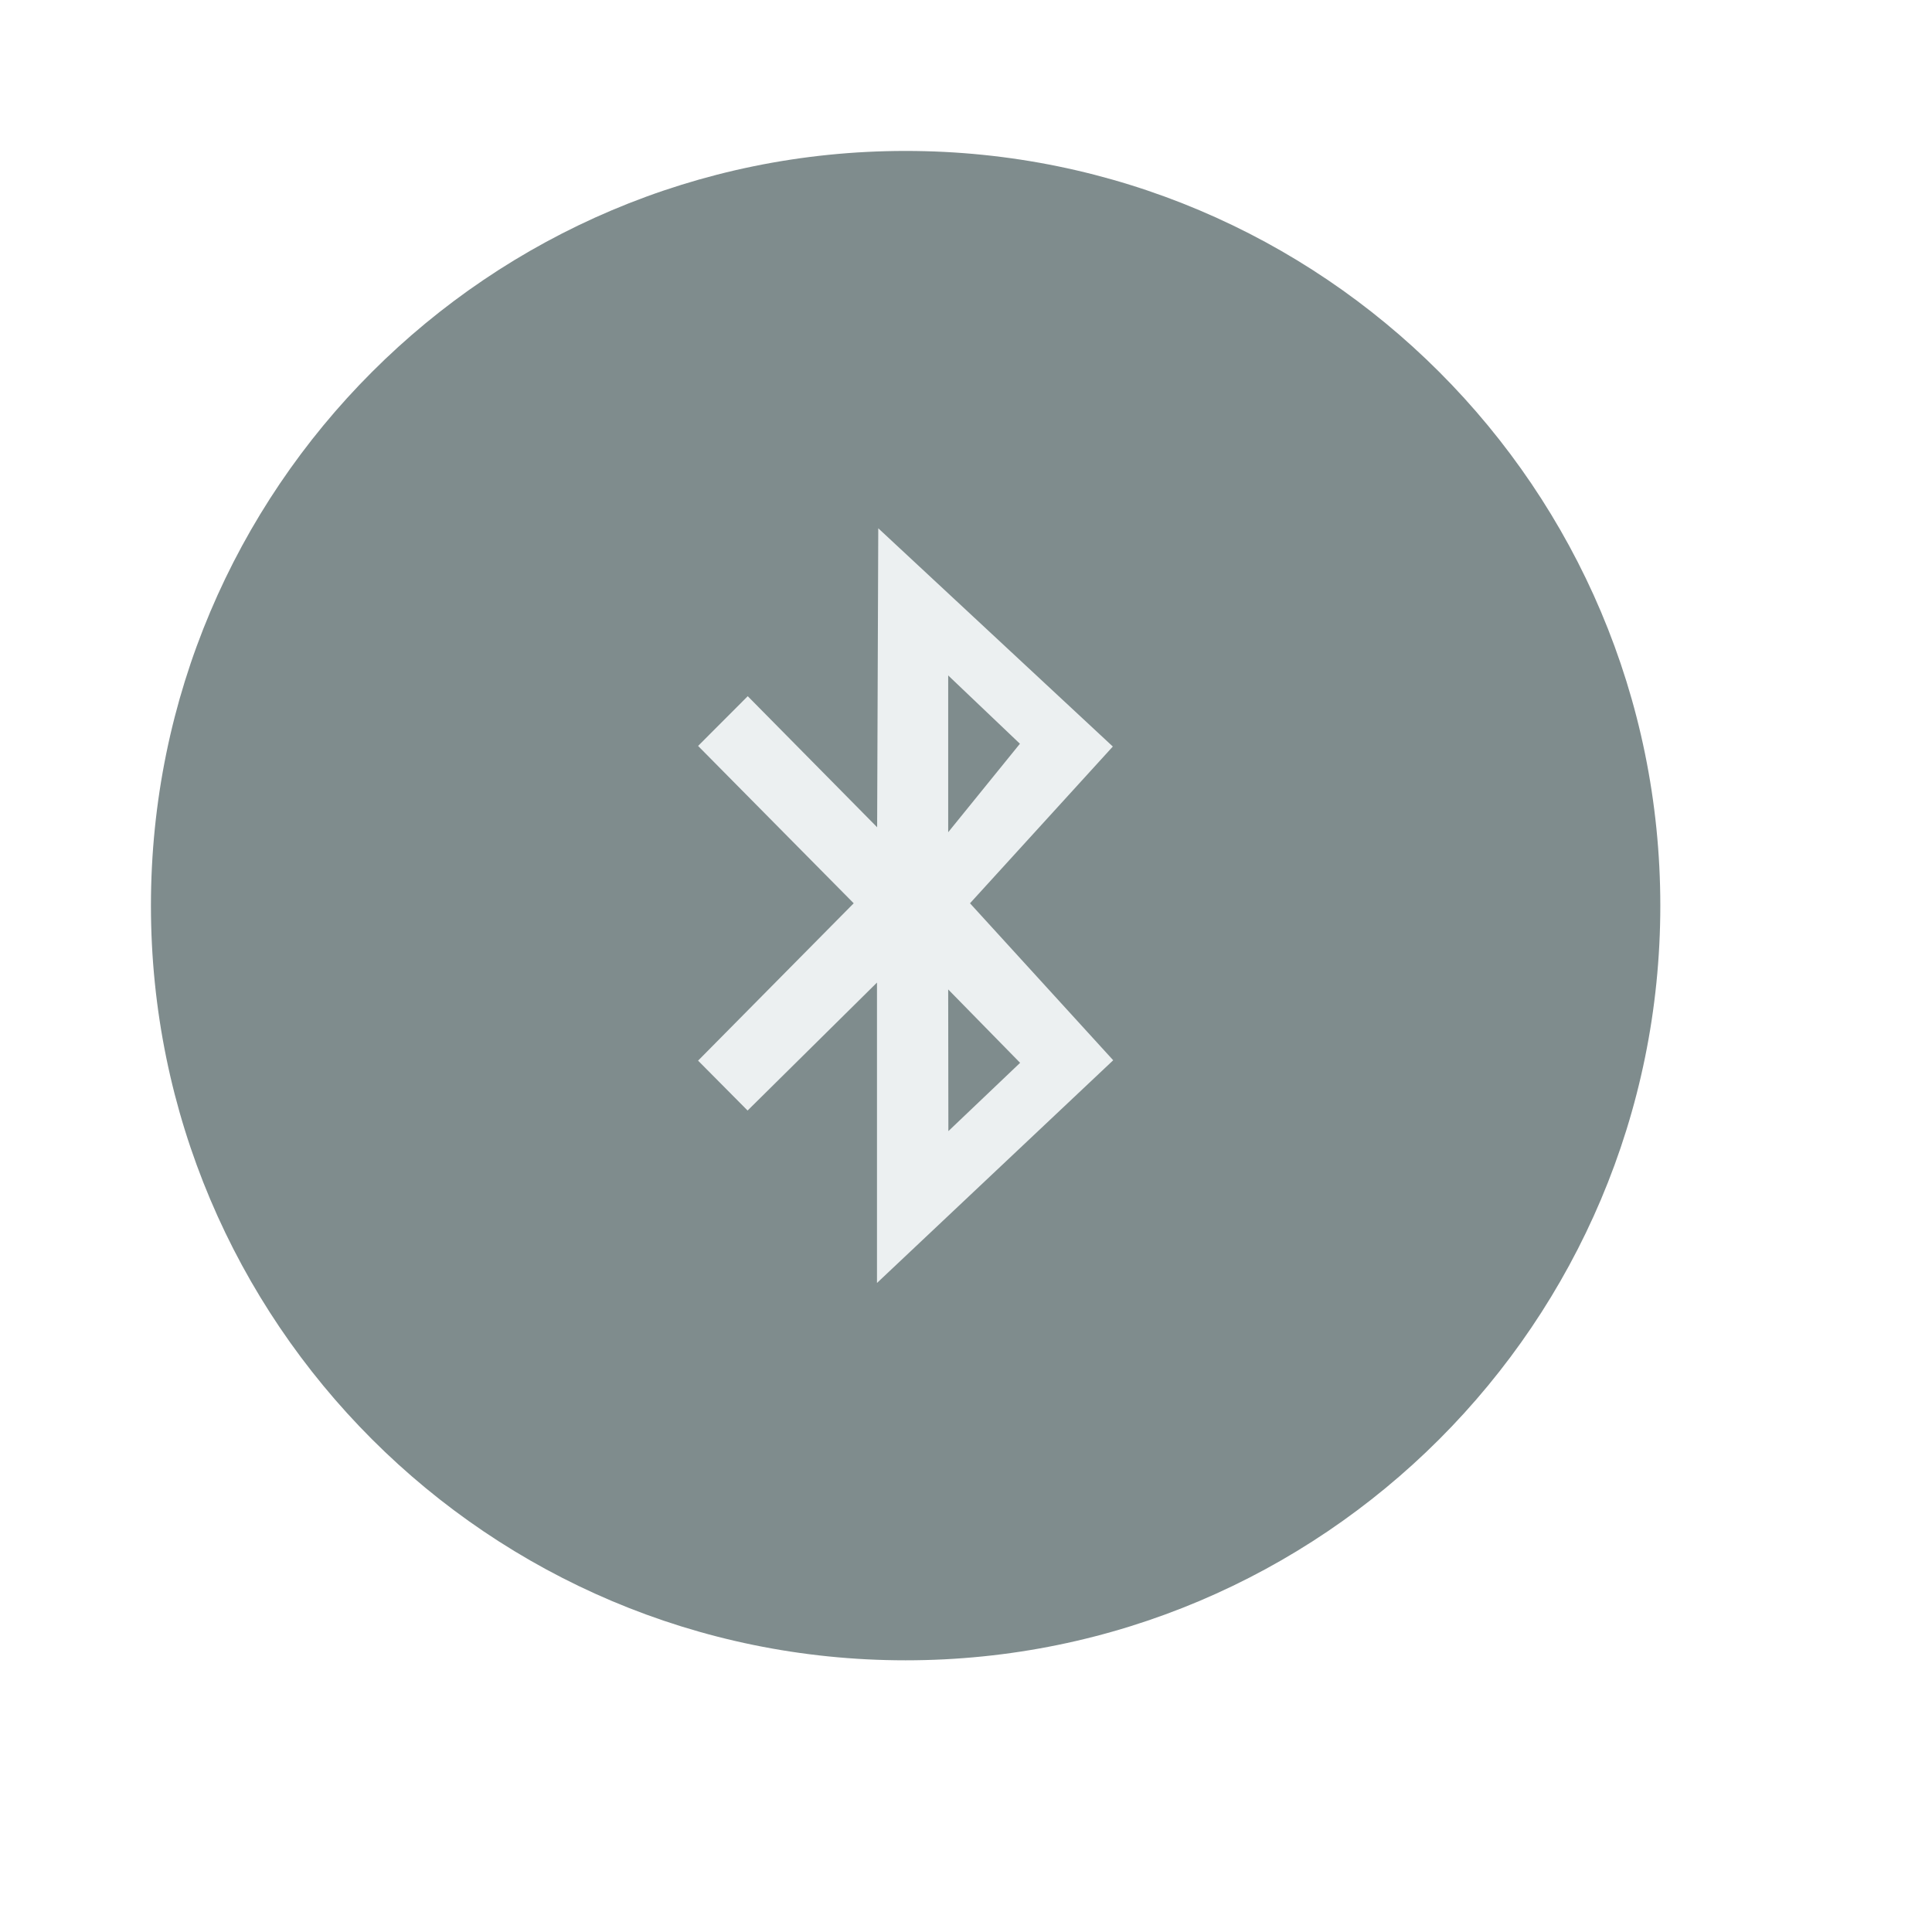
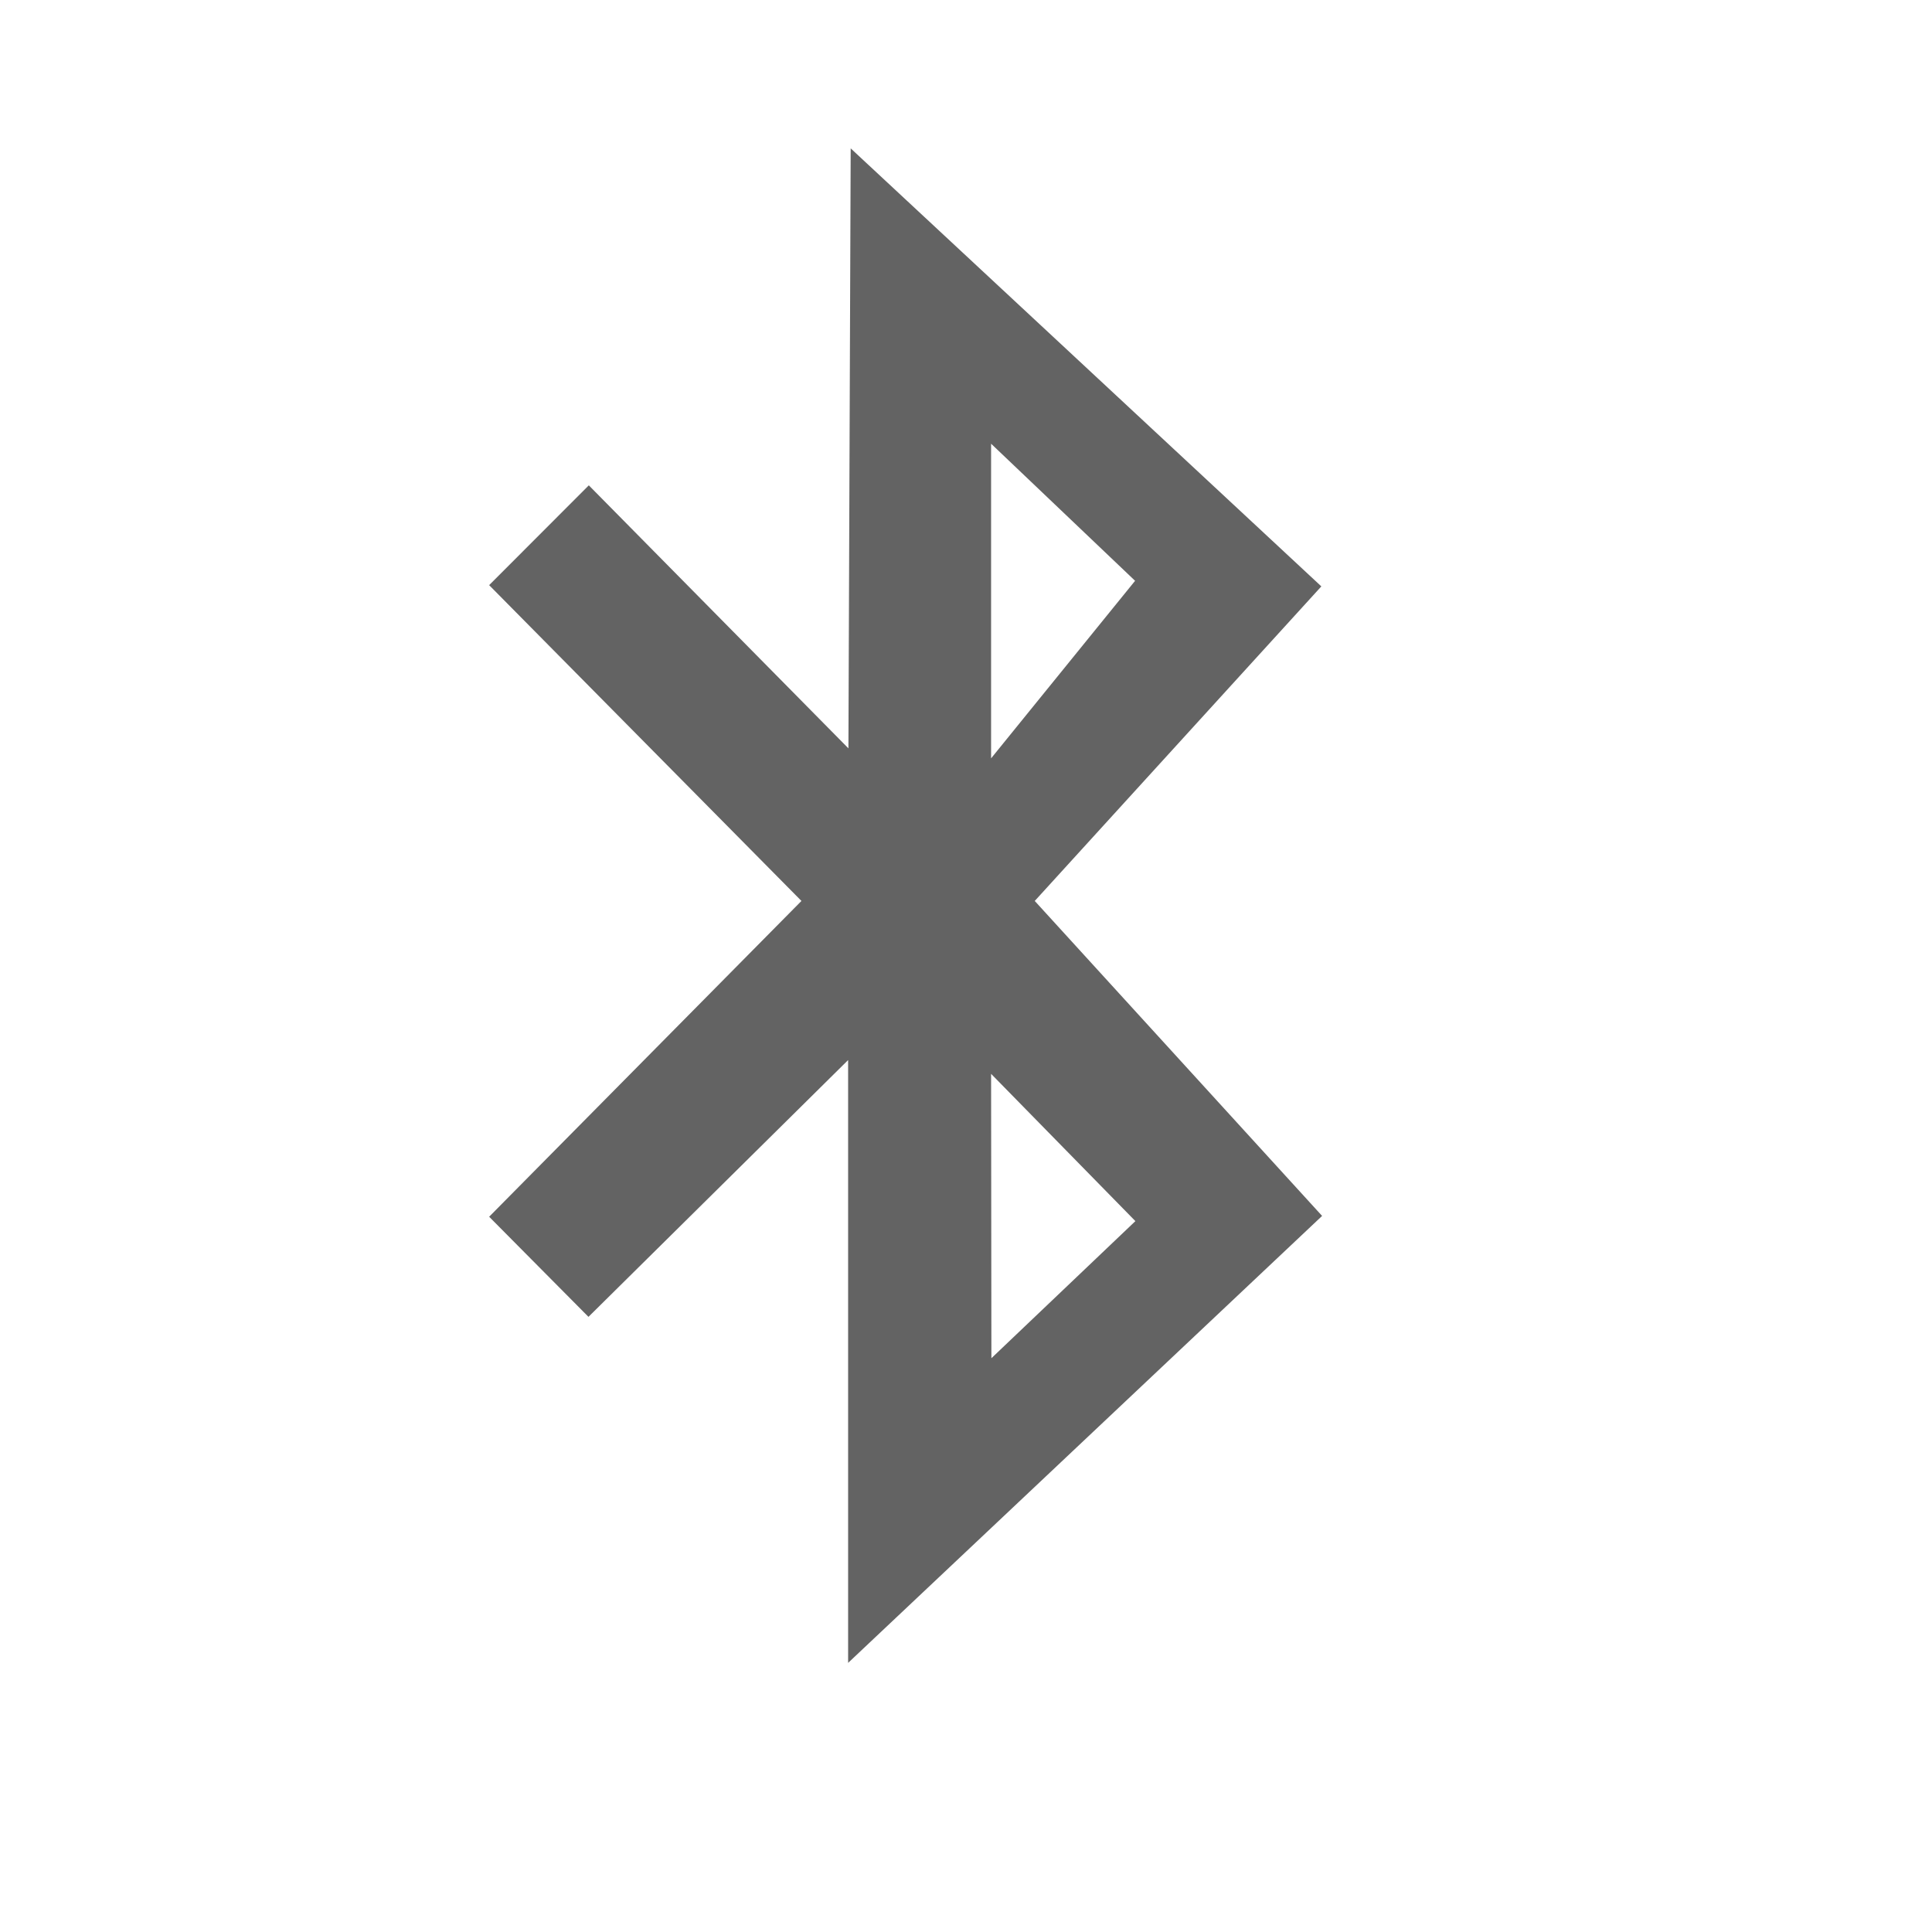
<svg xmlns="http://www.w3.org/2000/svg" width="38.4pt" height="38.4pt" id="svg2" version="1.1">
  <defs id="defs4" />
-   <rect style="fill:#7f8c8d;fill-rule:evenodd;stroke:none;fill-opacity:1" y="4" x="4" ry="20" height="40" width="40" stroke-miterlimit="2.013" id="shape01" />
-   <path style="fill:#ecf0f1;fill-opacity:1" d="m 18.5,19.768 4.124,4.17 0,0 -4.124,4.17 1.312,1.322 3.429,-3.391 0,7.961 6.26,-5.902 -3.795,-4.16 3.785,-4.154 -6.216,-5.784 -0.03,7.923 -3.429,-3.473 z m 6.628,-1.868 1.901,1.81 -1.901,2.345 z m 0,8.321 1.906,1.945 -1.901,1.81 z" id="shape0" />
+   <path style="fill:#636363;fill-opacity:1" d="m 12.963,15.507 8.276,8.369 0,0 -8.276,8.369 2.632,2.653 6.881,-6.805 0,15.975 L 35.037,32.223 27.422,23.876 35.017,15.54 22.544,3.932 22.484,19.832 15.604,12.862 Z m 13.302,-3.748 3.816,3.633 -3.816,4.705 z m 0,16.699 3.824,3.903 -3.816,3.633 z" id="shape0" />
</svg>
